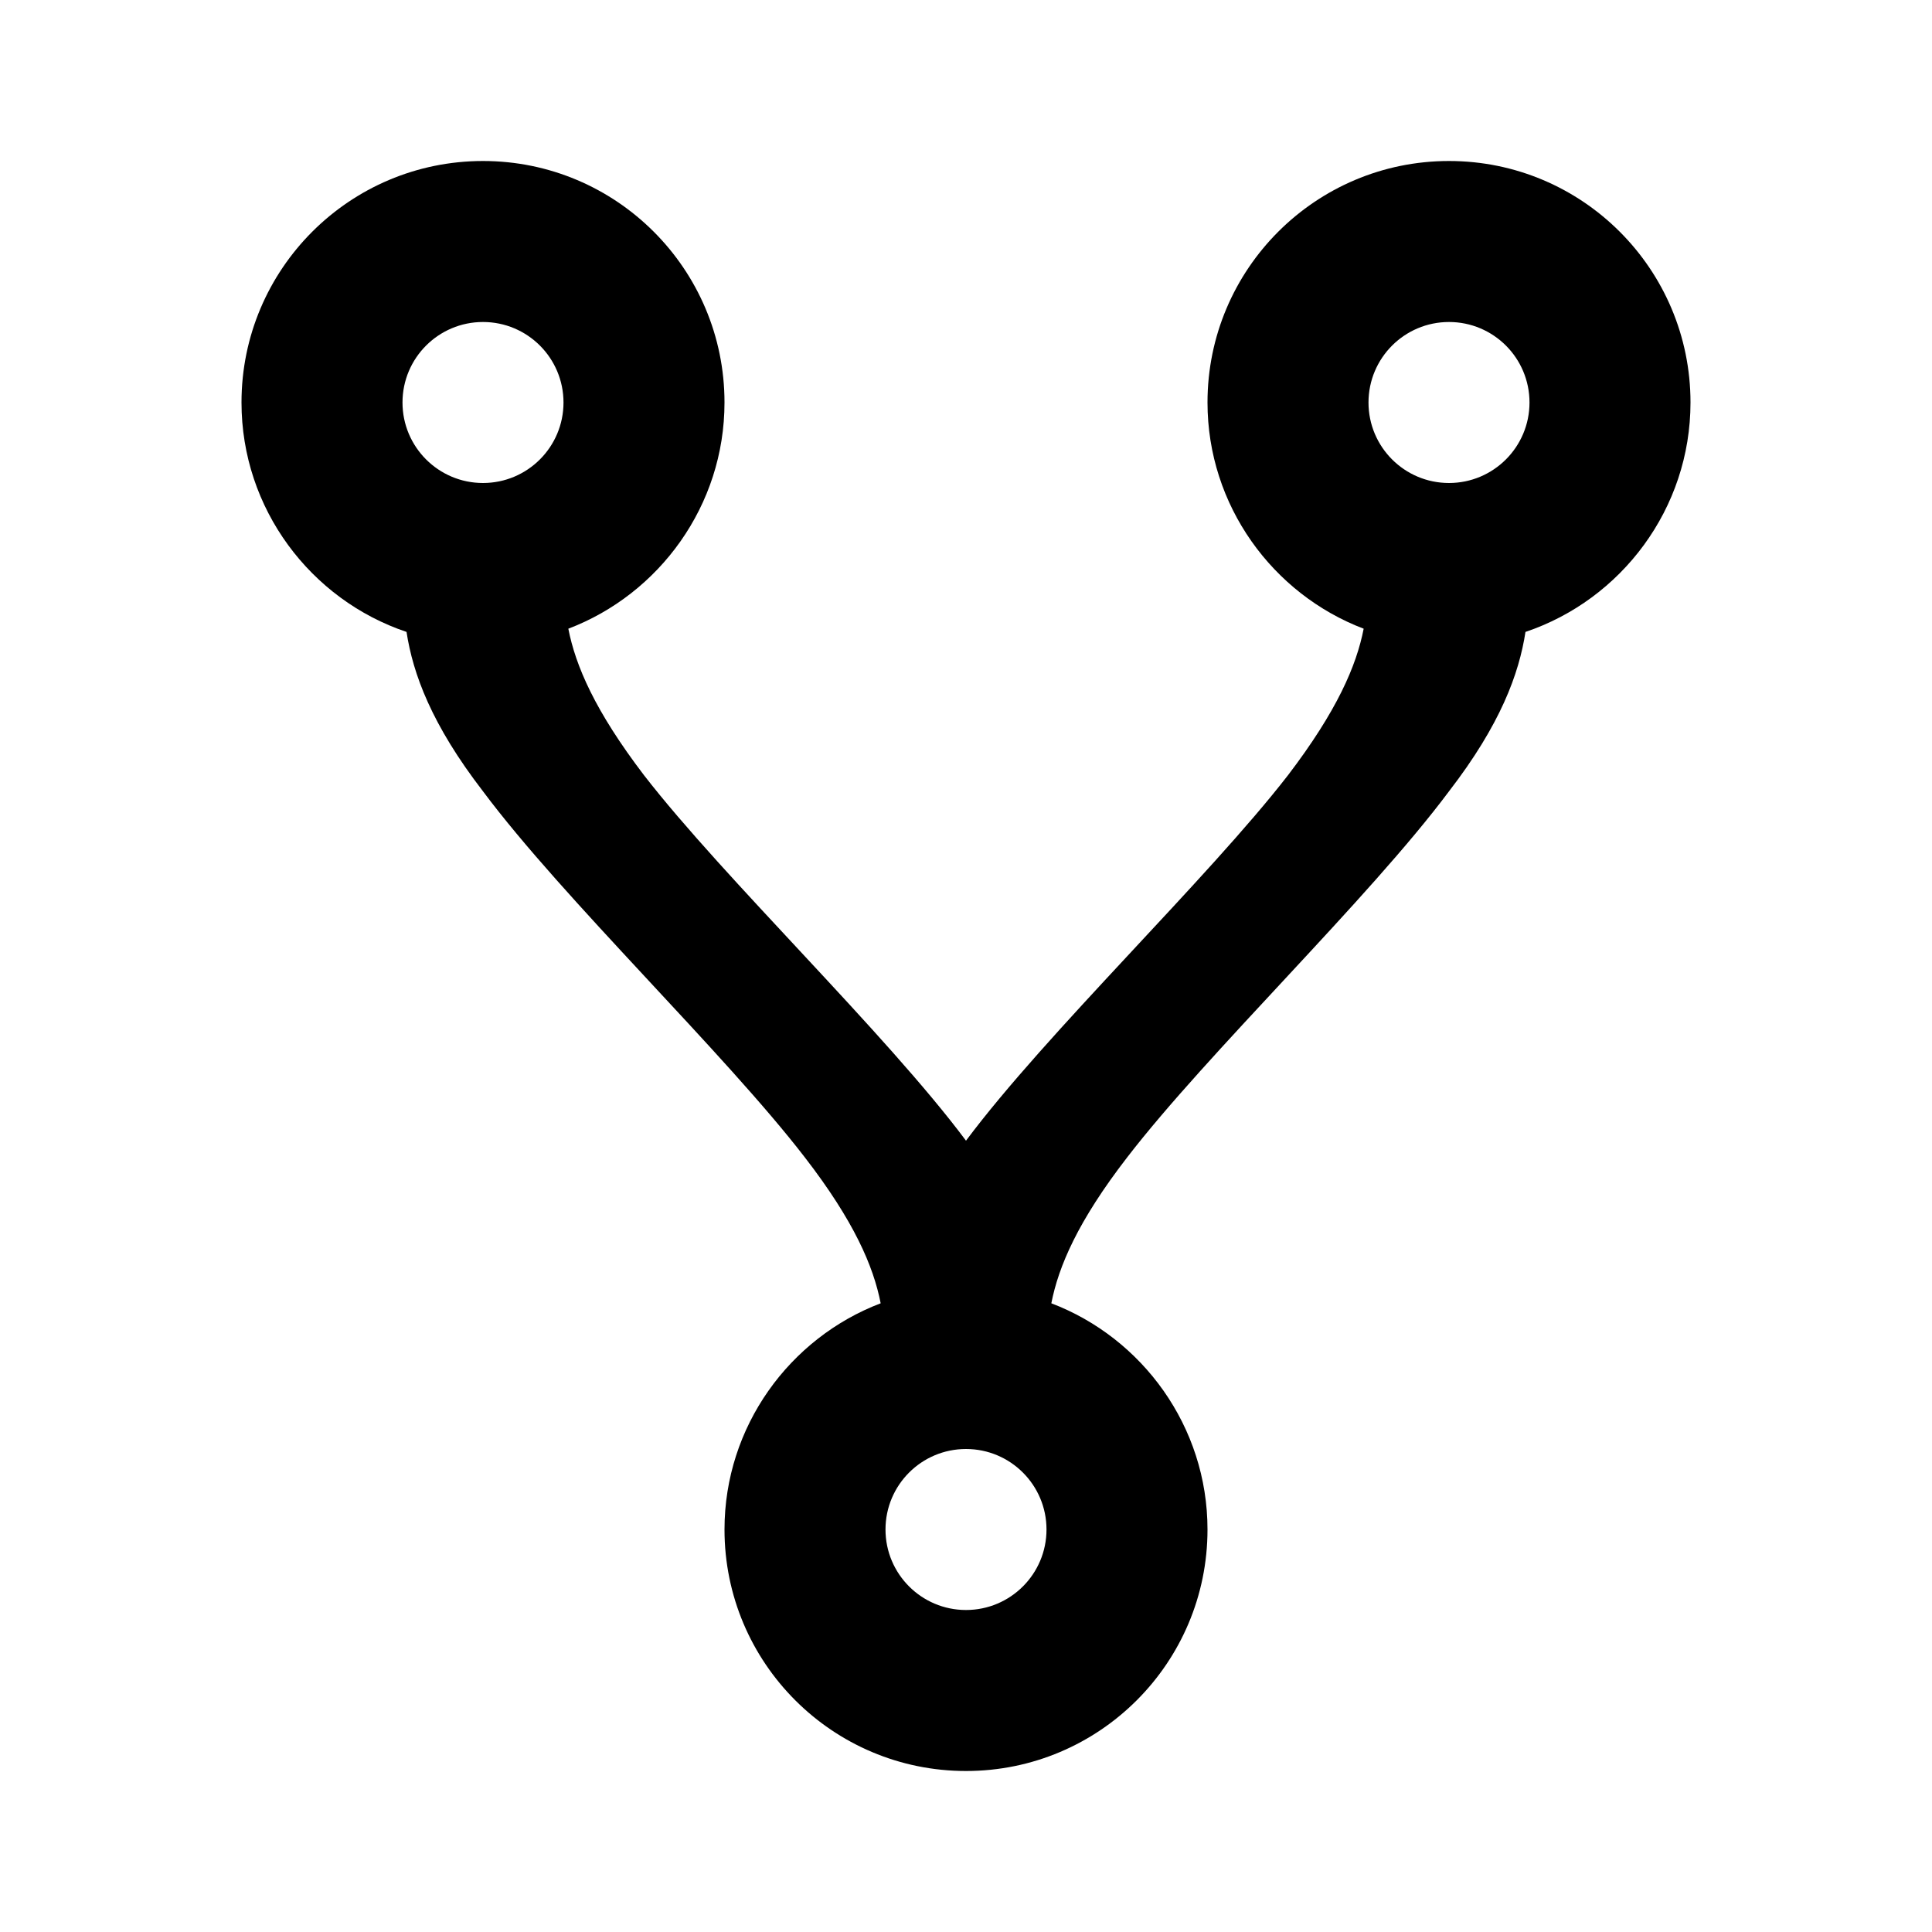
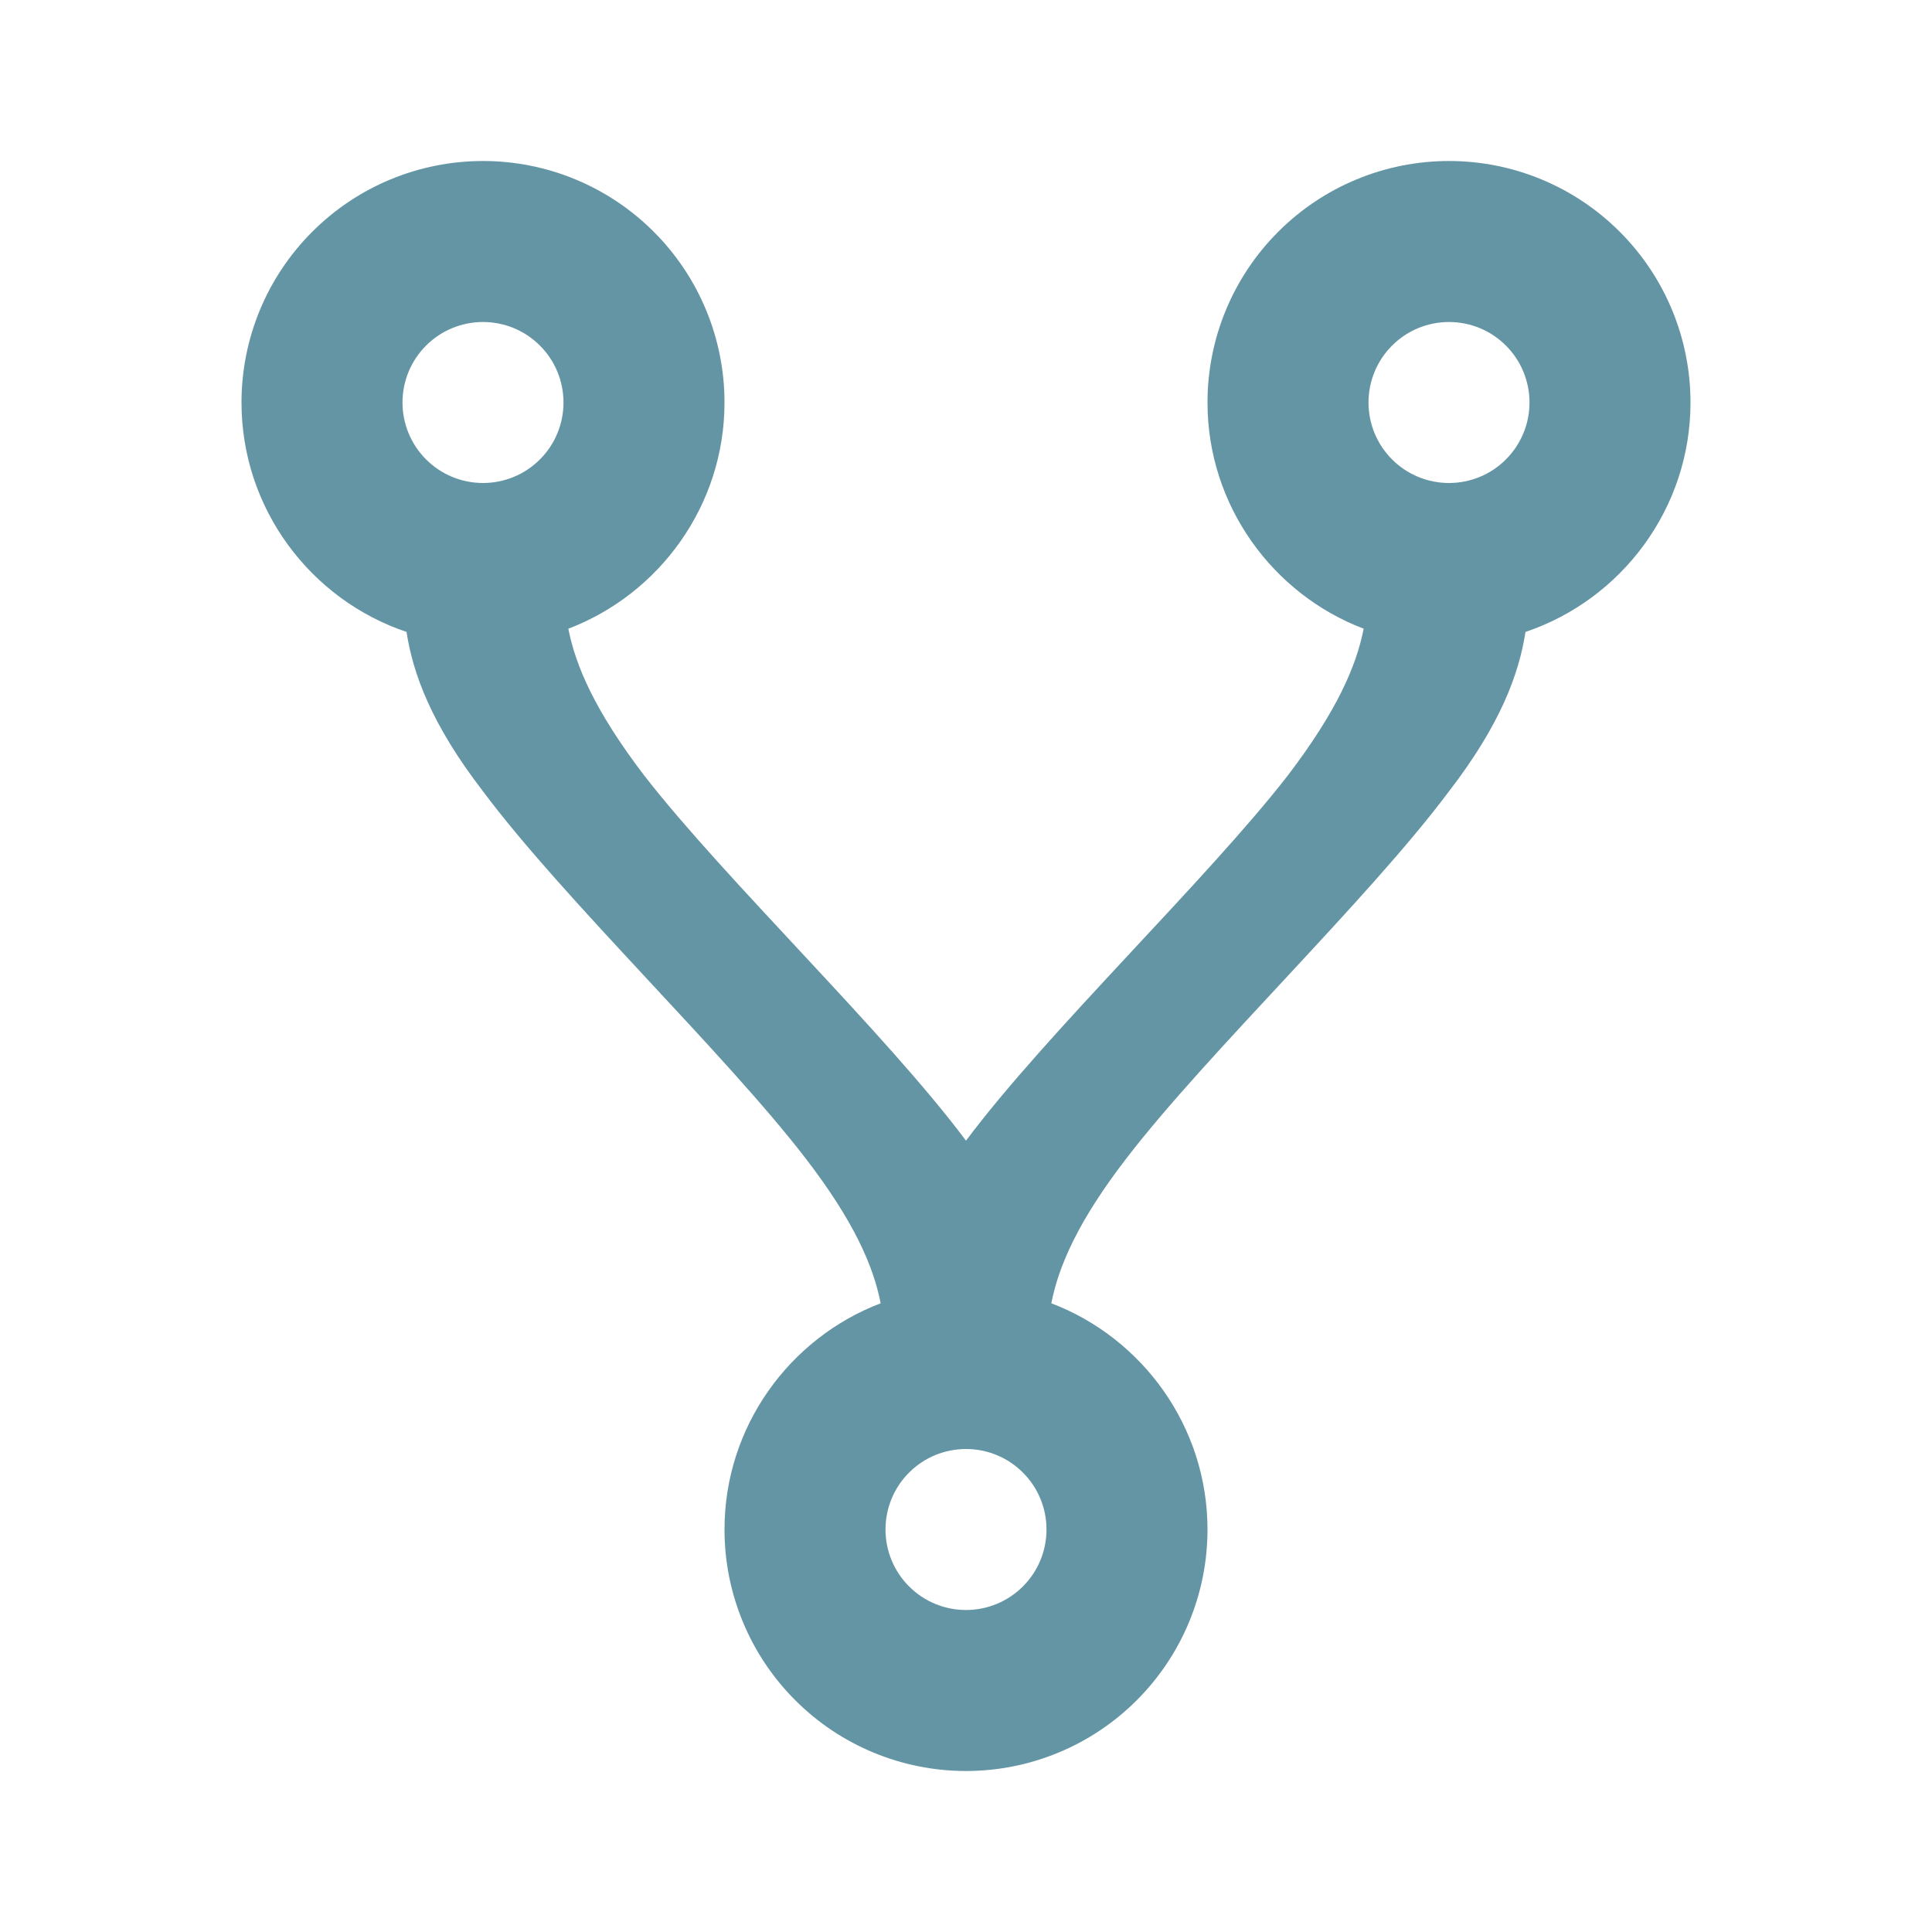
- <svg xmlns="http://www.w3.org/2000/svg" viewBox="0 0 24 24">
-   <path d="M6,2A3,3 0 0,1 9,5C9,6.28 8.19,7.38 7.06,7.81C7.15,8.27 7.39,8.83 8,9.63C9,10.92 11,12.83 12,14.17C13,12.83 15,10.92 16,9.63C16.61,8.83 16.85,8.27 16.94,7.81C15.81,7.38 15,6.28 15,5A3,3 0 0,1 18,2A3,3 0 0,1 21,5C21,6.32 20.14,7.45 18.95,7.85C18.87,8.37 18.64,9 18,9.83C17,11.17 15,13.08 14,14.38C13.39,15.17 13.15,15.73 13.06,16.19C14.19,16.62 15,17.72 15,19A3,3 0 0,1 12,22A3,3 0 0,1 9,19C9,17.72 9.81,16.62 10.94,16.19C10.85,15.73 10.61,15.17 10,14.38C9,13.08 7,11.17 6,9.83C5.36,9 5.13,8.37 5.05,7.85C3.86,7.45 3,6.32 3,5A3,3 0 0,1 6,2M6,4A1,1 0 0,0 5,5A1,1 0 0,0 6,6A1,1 0 0,0 7,5A1,1 0 0,0 6,4M18,4A1,1 0 0,0 17,5A1,1 0 0,0 18,6A1,1 0 0,0 19,5A1,1 0 0,0 18,4M12,18A1,1 0 0,0 11,19A1,1 0 0,0 12,20A1,1 0 0,0 13,19A1,1 0 0,0 12,18Z" />
+ <svg xmlns="http://www.w3.org/2000/svg" width="24" height="24" viewBox="0 0 24 24" fill="none">
+   <path d="M6 2C6.796 2 7.559 2.316 8.121 2.879C8.684 3.441 9 4.204 9 5C9 6.28 8.19 7.38 7.06 7.81C7.15 8.27 7.39 8.83 8 9.63C9 10.92 11 12.83 12 14.17C13 12.83 15 10.92 16 9.63C16.61 8.83 16.85 8.27 16.94 7.81C15.81 7.38 15 6.28 15 5C15 4.204 15.316 3.441 15.879 2.879C16.441 2.316 17.204 2 18 2C18.796 2 19.559 2.316 20.121 2.879C20.684 3.441 21 4.204 21 5C21 6.32 20.14 7.45 18.95 7.85C18.87 8.37 18.64 9 18 9.83C17 11.17 15 13.08 14 14.38C13.39 15.17 13.15 15.73 13.06 16.19C14.19 16.62 15 17.72 15 19C15 19.796 14.684 20.559 14.121 21.121C13.559 21.684 12.796 22 12 22C11.204 22 10.441 21.684 9.879 21.121C9.316 20.559 9 19.796 9 19C9 17.72 9.81 16.62 10.94 16.19C10.85 15.73 10.61 15.17 10 14.38C9 13.08 7 11.17 6 9.83C5.36 9 5.13 8.37 5.05 7.85C3.86 7.45 3 6.32 3 5C3 4.204 3.316 3.441 3.879 2.879C4.441 2.316 5.204 2 6 2ZM6 4C5.735 4 5.48 4.105 5.293 4.293C5.105 4.48 5 4.735 5 5C5 5.265 5.105 5.52 5.293 5.707C5.48 5.895 5.735 6 6 6C6.265 6 6.52 5.895 6.707 5.707C6.895 5.52 7 5.265 7 5C7 4.735 6.895 4.48 6.707 4.293C6.52 4.105 6.265 4 6 4ZM18 4C17.735 4 17.48 4.105 17.293 4.293C17.105 4.48 17 4.735 17 5C17 5.265 17.105 5.52 17.293 5.707C17.48 5.895 17.735 6 18 6C18.265 6 18.52 5.895 18.707 5.707C18.895 5.52 19 5.265 19 5C19 4.735 18.895 4.48 18.707 4.293C18.52 4.105 18.265 4 18 4ZM12 18C11.735 18 11.48 18.105 11.293 18.293C11.105 18.48 11 18.735 11 19C11 19.265 11.105 19.52 11.293 19.707C11.48 19.895 11.735 20 12 20C12.265 20 12.52 19.895 12.707 19.707C12.895 19.52 13 19.265 13 19C13 18.735 12.895 18.48 12.707 18.293C12.52 18.105 12.265 18 12 18Z" fill="#6495A5" />
</svg>
